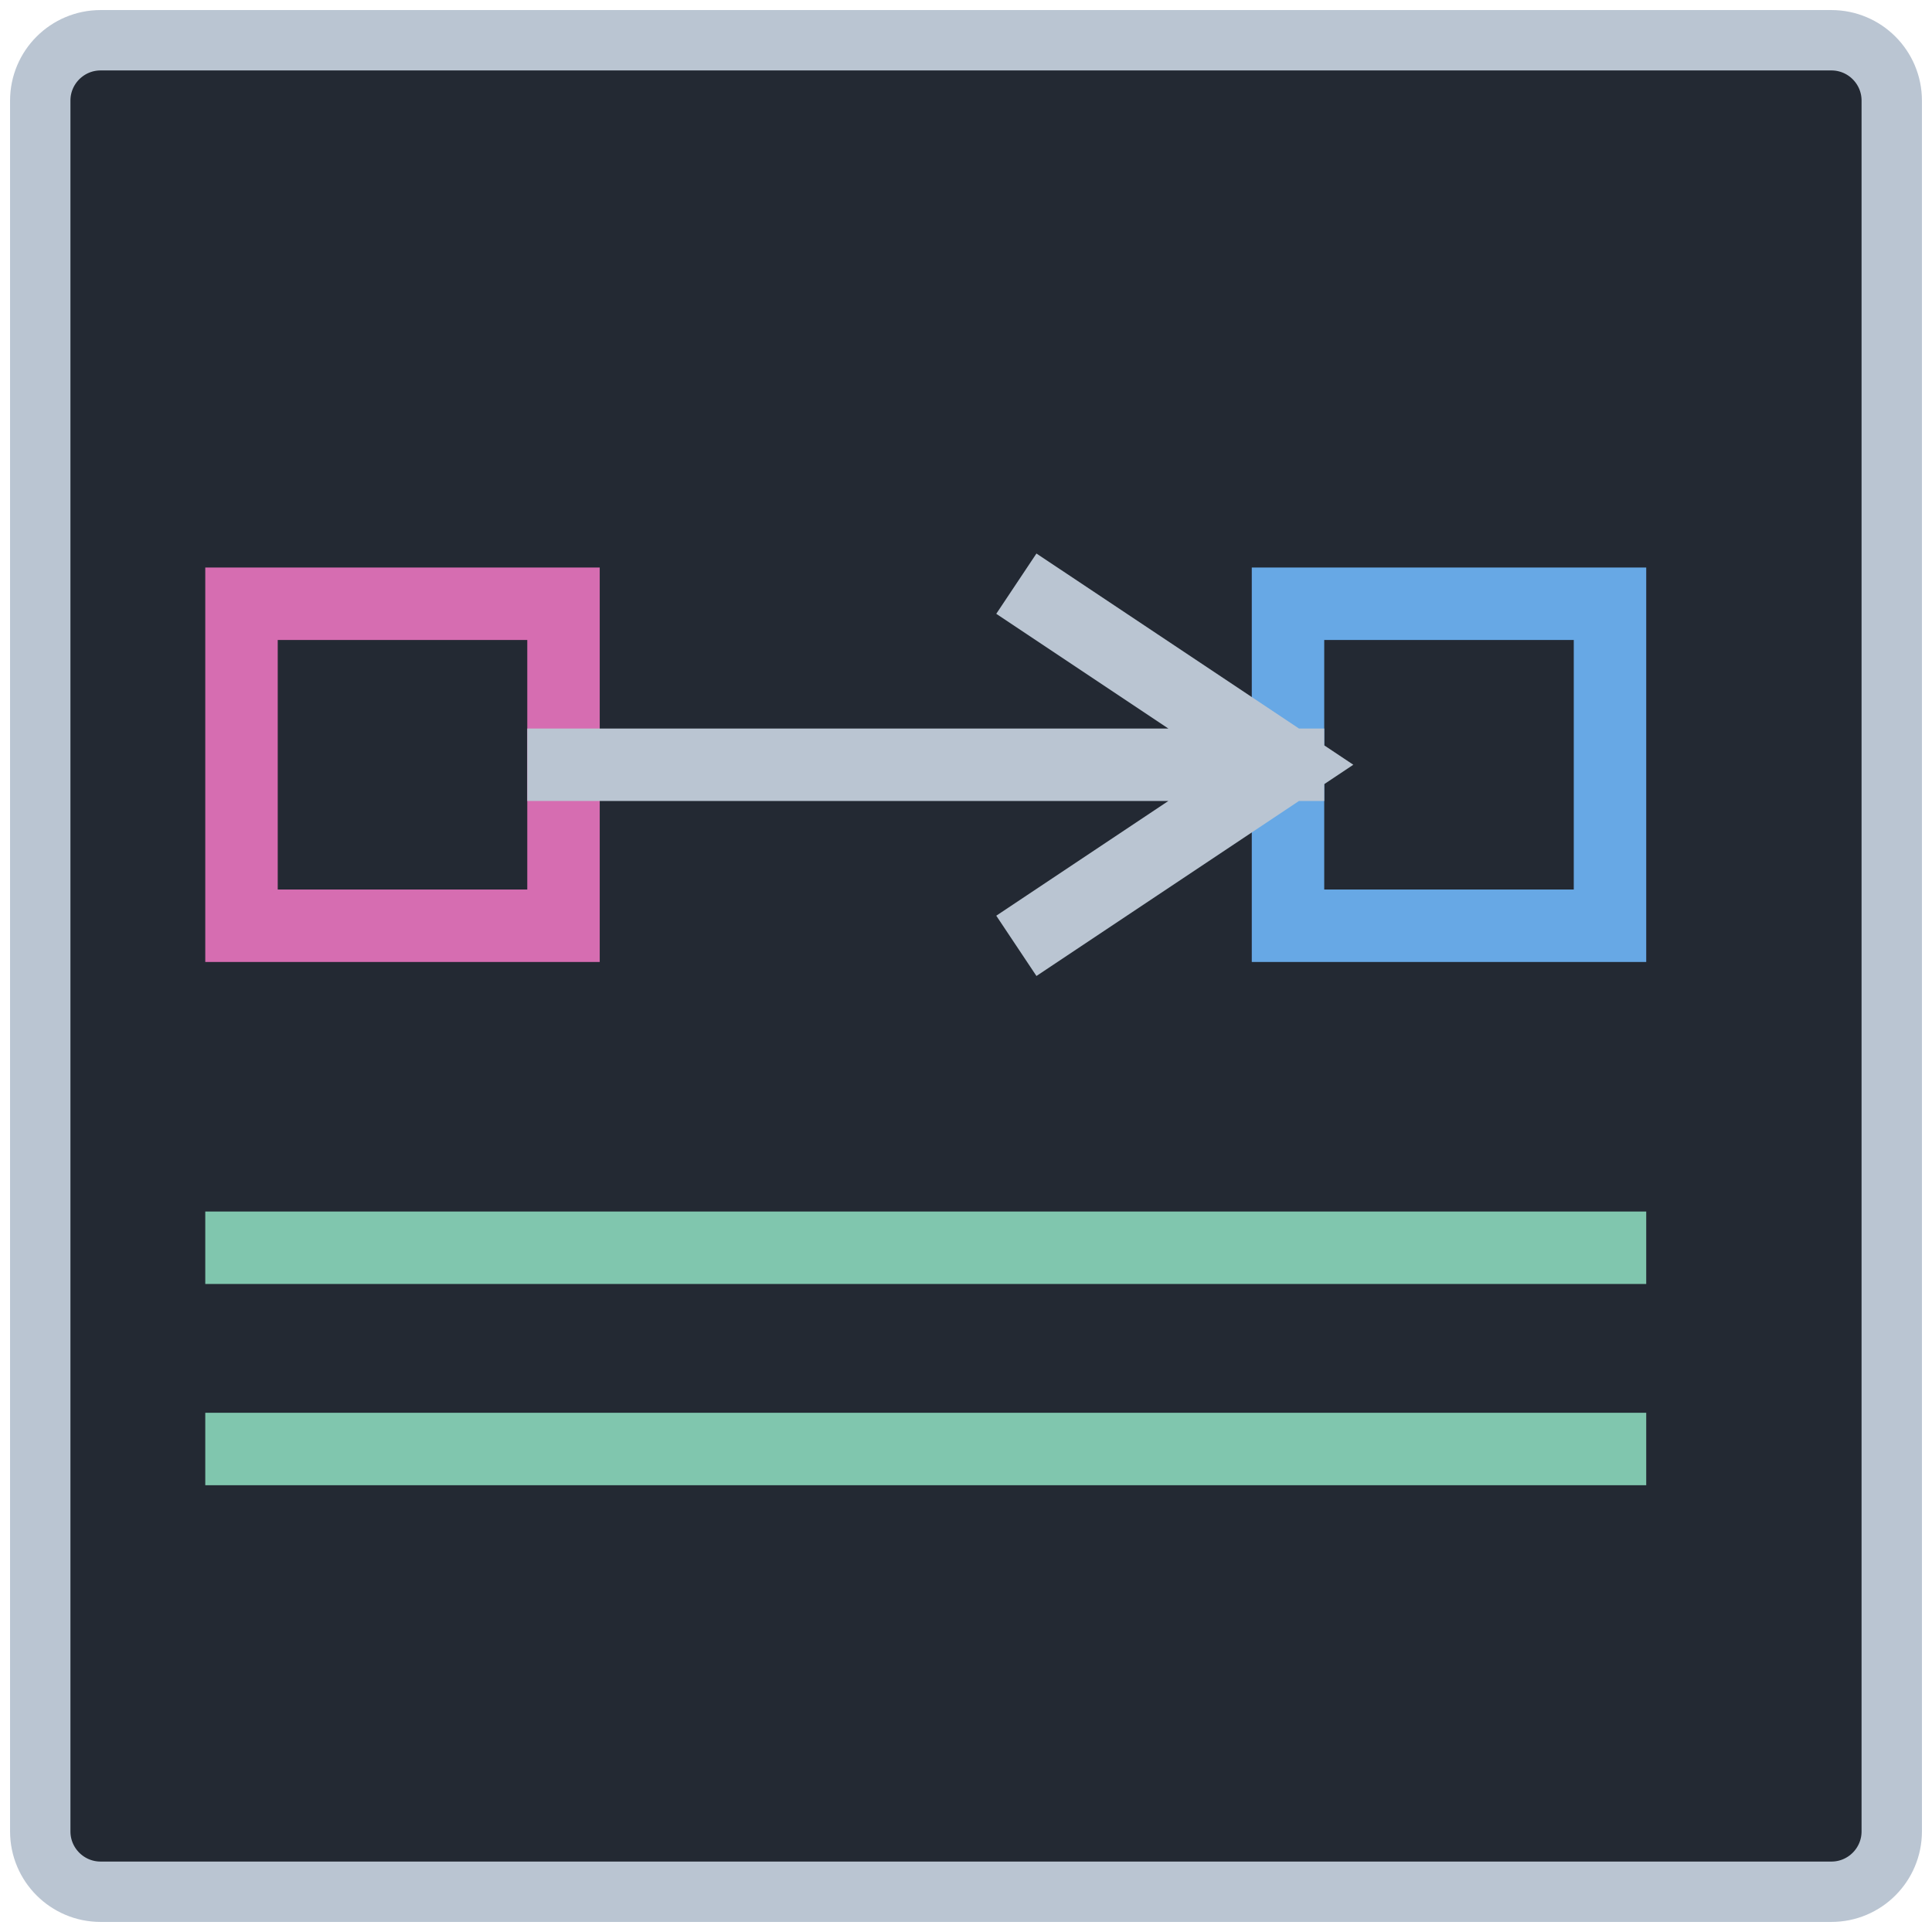
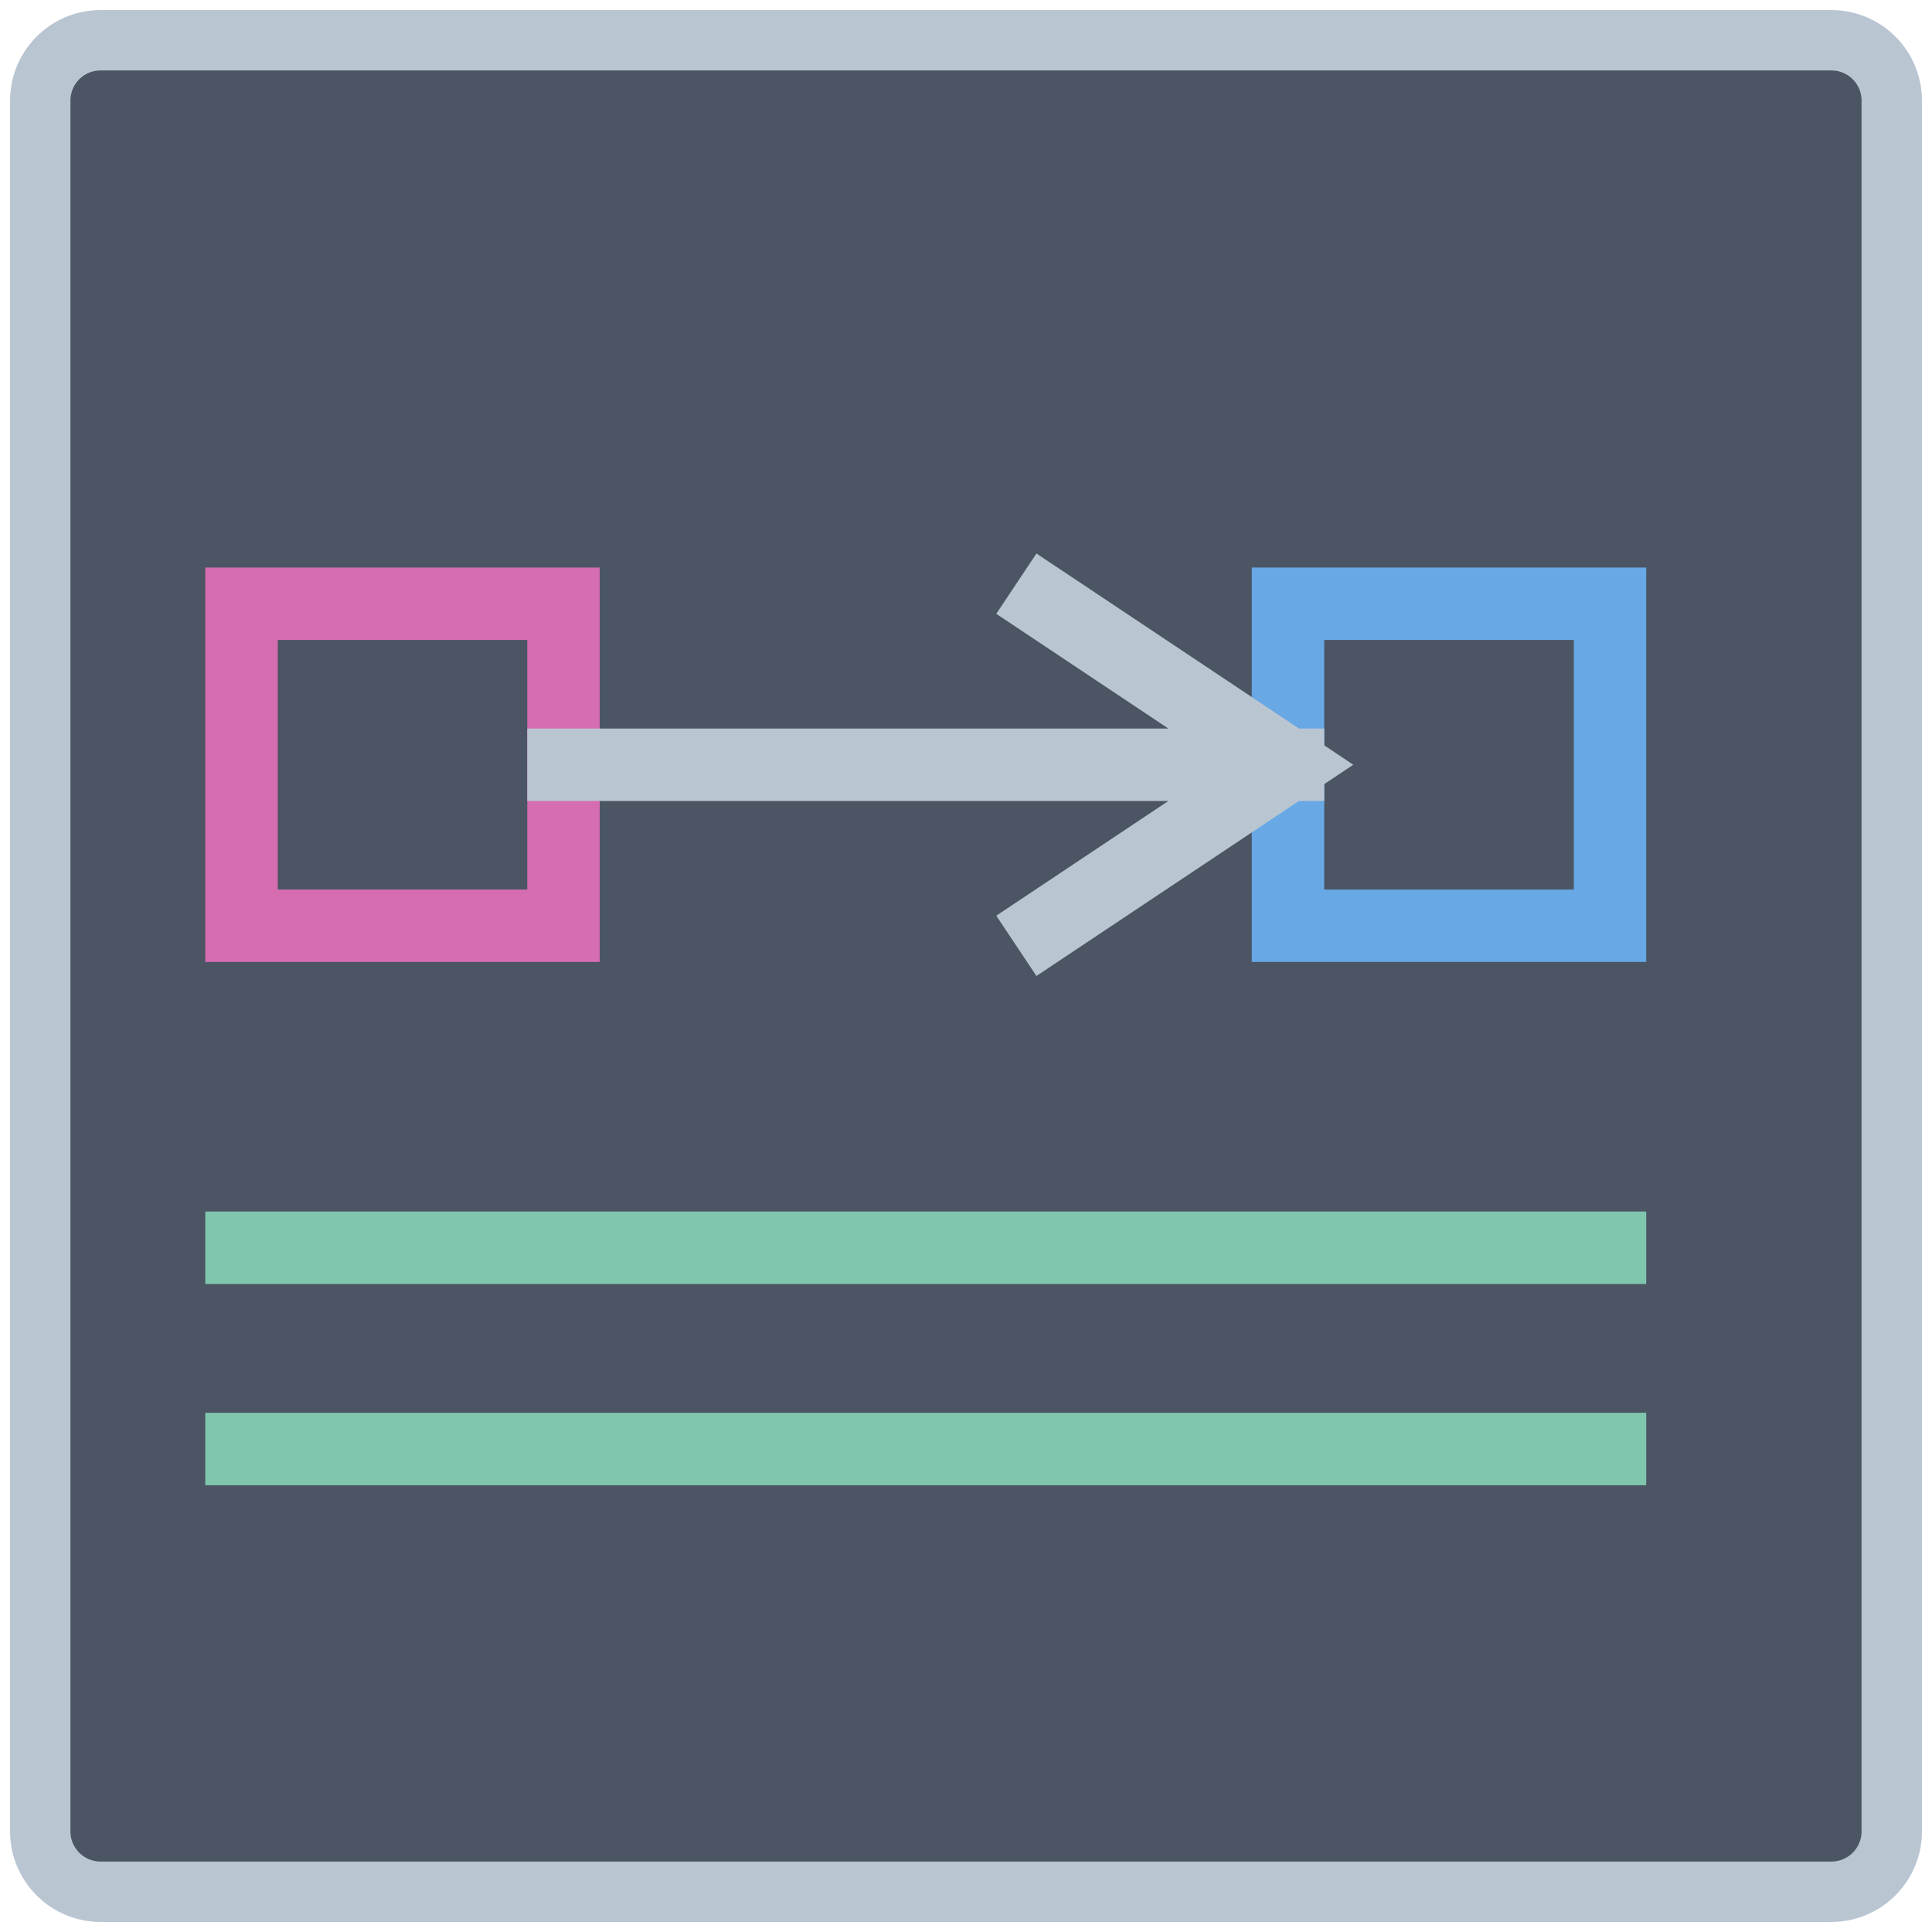
<svg xmlns="http://www.w3.org/2000/svg" viewBox="0 0 48 48" role="img" aria-label="Map Constant" data-frog-provisional="collection-v1">
-   <rect x="1" y="1" width="46" height="46" rx="1.5" fill="#232933" stroke="#BAC5D2" stroke-width="1.5" />
+   <rect x="1" y="1" width="46" height="46" rx="1.5" fill="#4B5563" stroke="#BAC5D2" stroke-width="1.5" style="fill:#4B5563" />
  <g fill="none" stroke="#BAC5D2" stroke-width="1.8" stroke-linecap="square" stroke-linejoin="miter">
    <path d="M6 15h8v8H6z" stroke="#D66DB1" />
    <path d="M32 15h8v8h-8z" stroke="#67A8E5" />
    <path d="M14 19h18m-6-4 6 4-6 4" />
    <path d="M6 31h34m-34 5h34" stroke="#80C6AE" />
  </g>
</svg>
